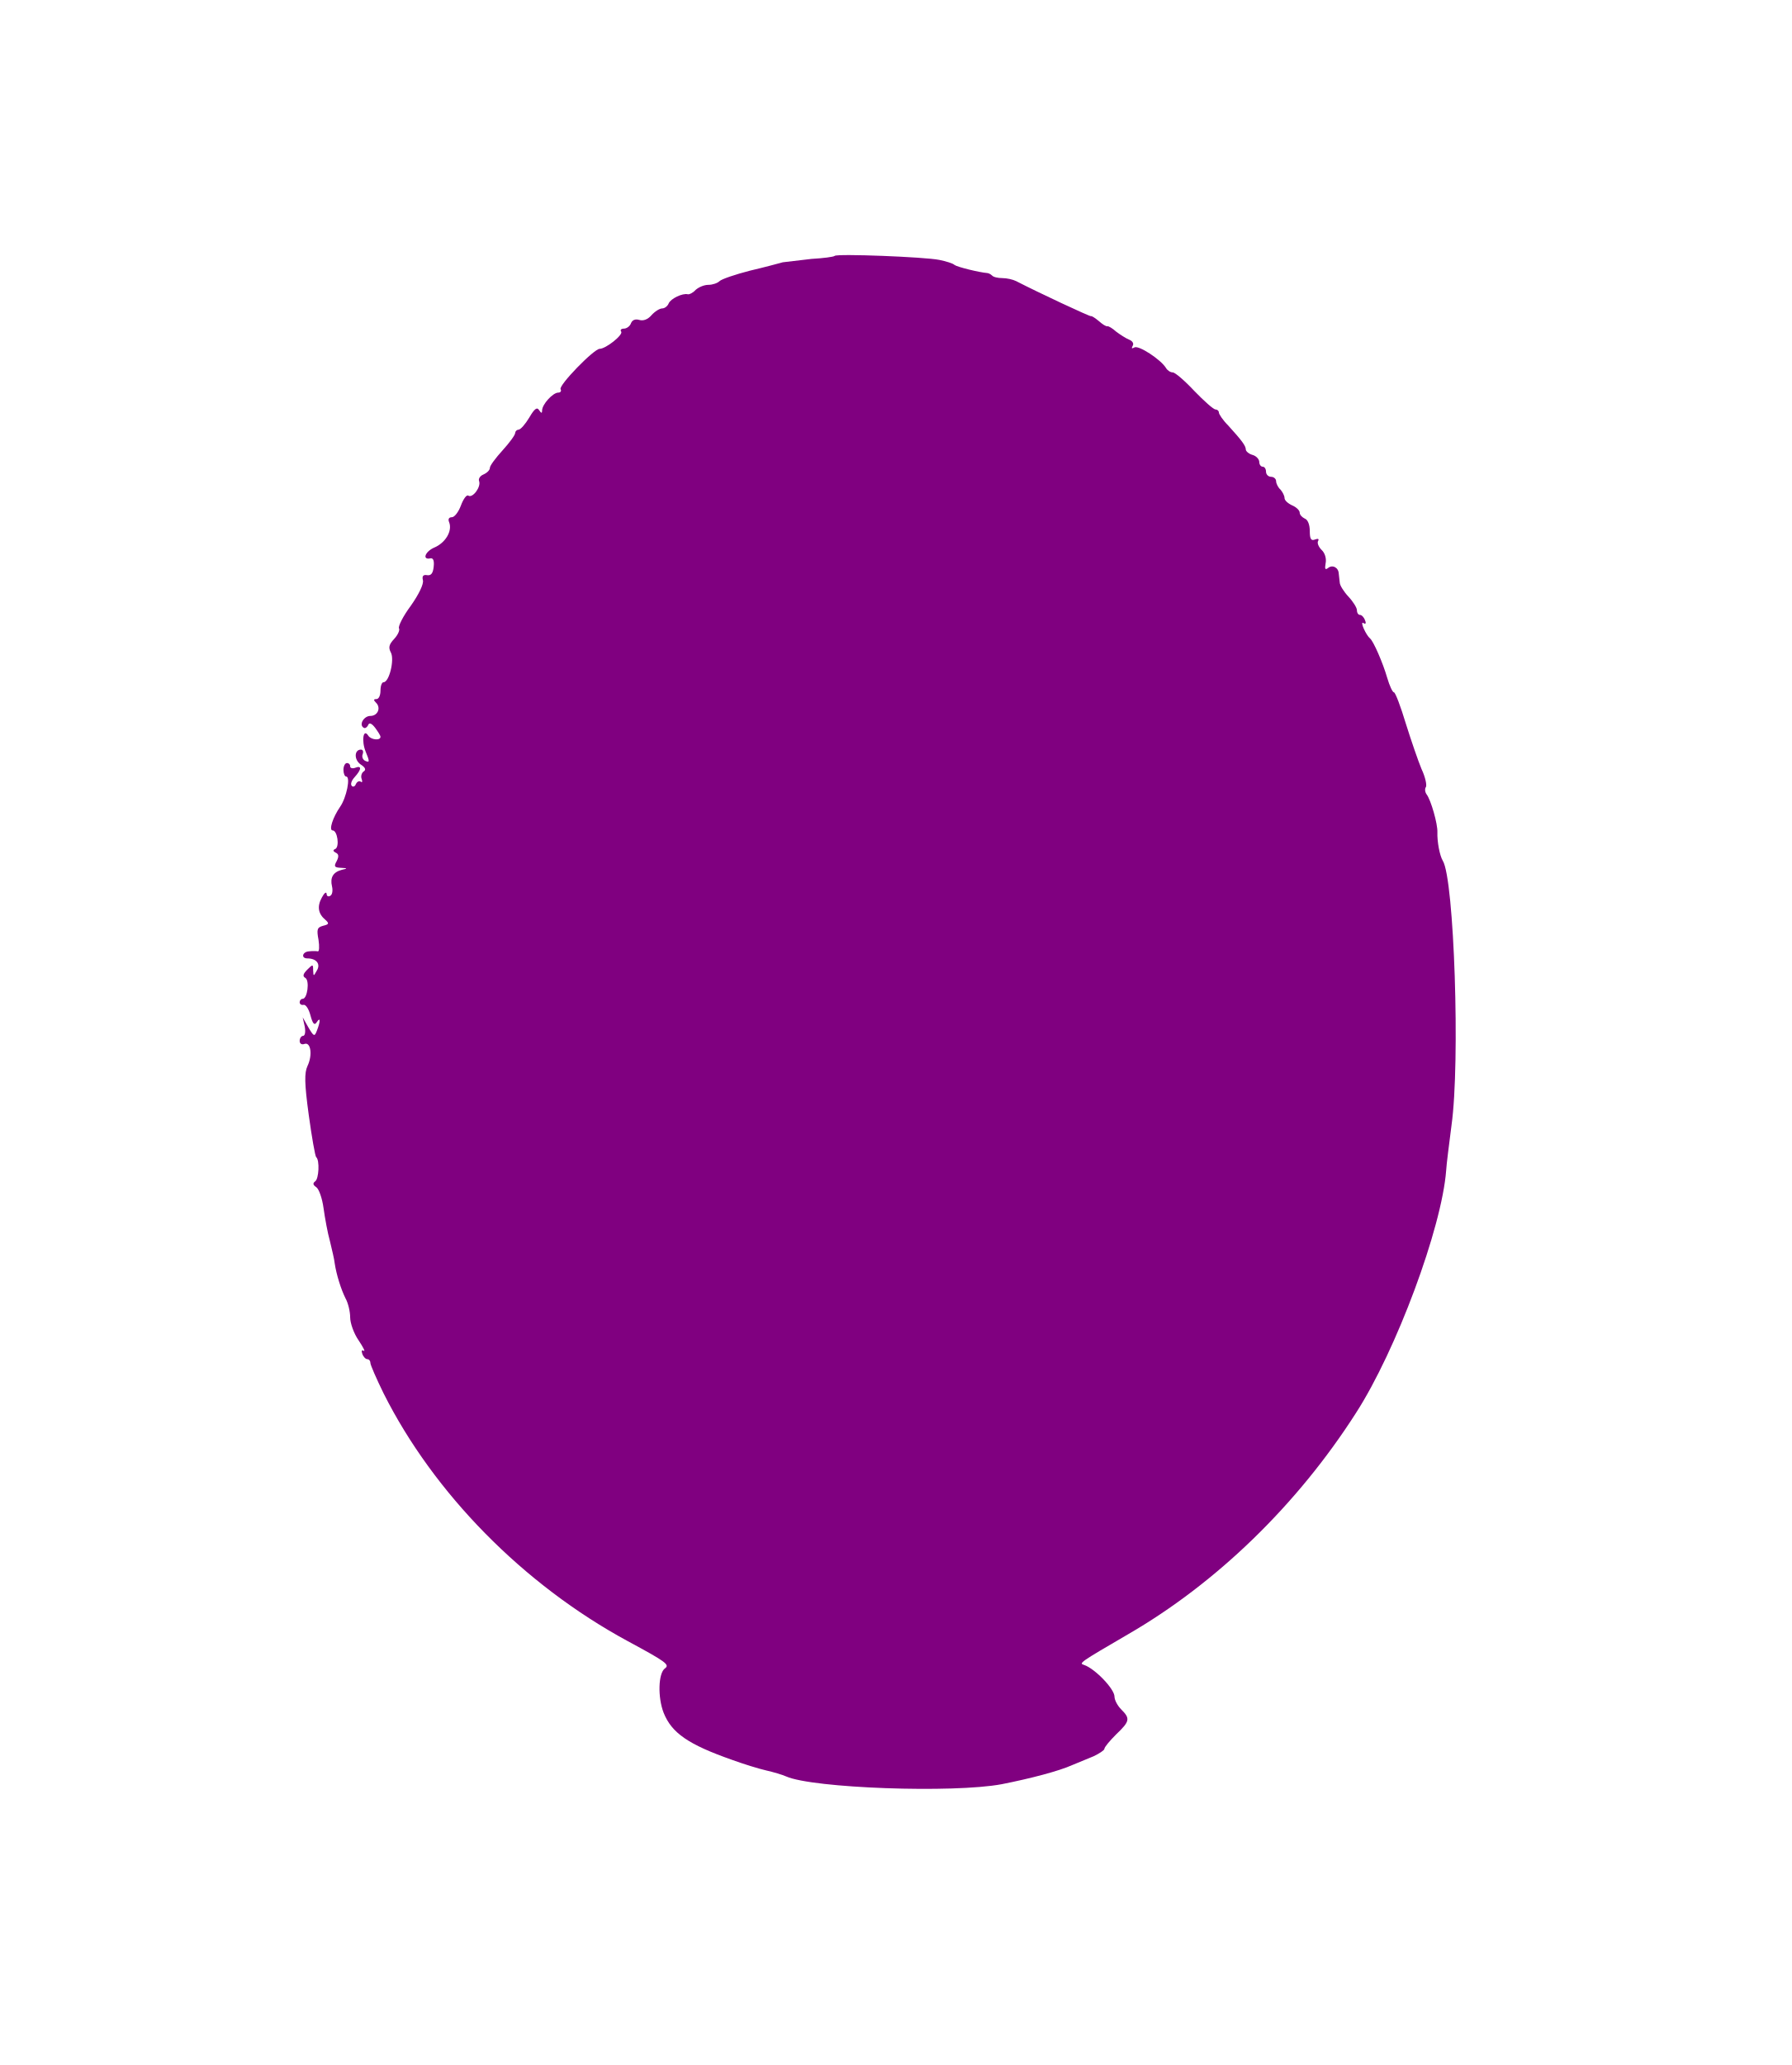
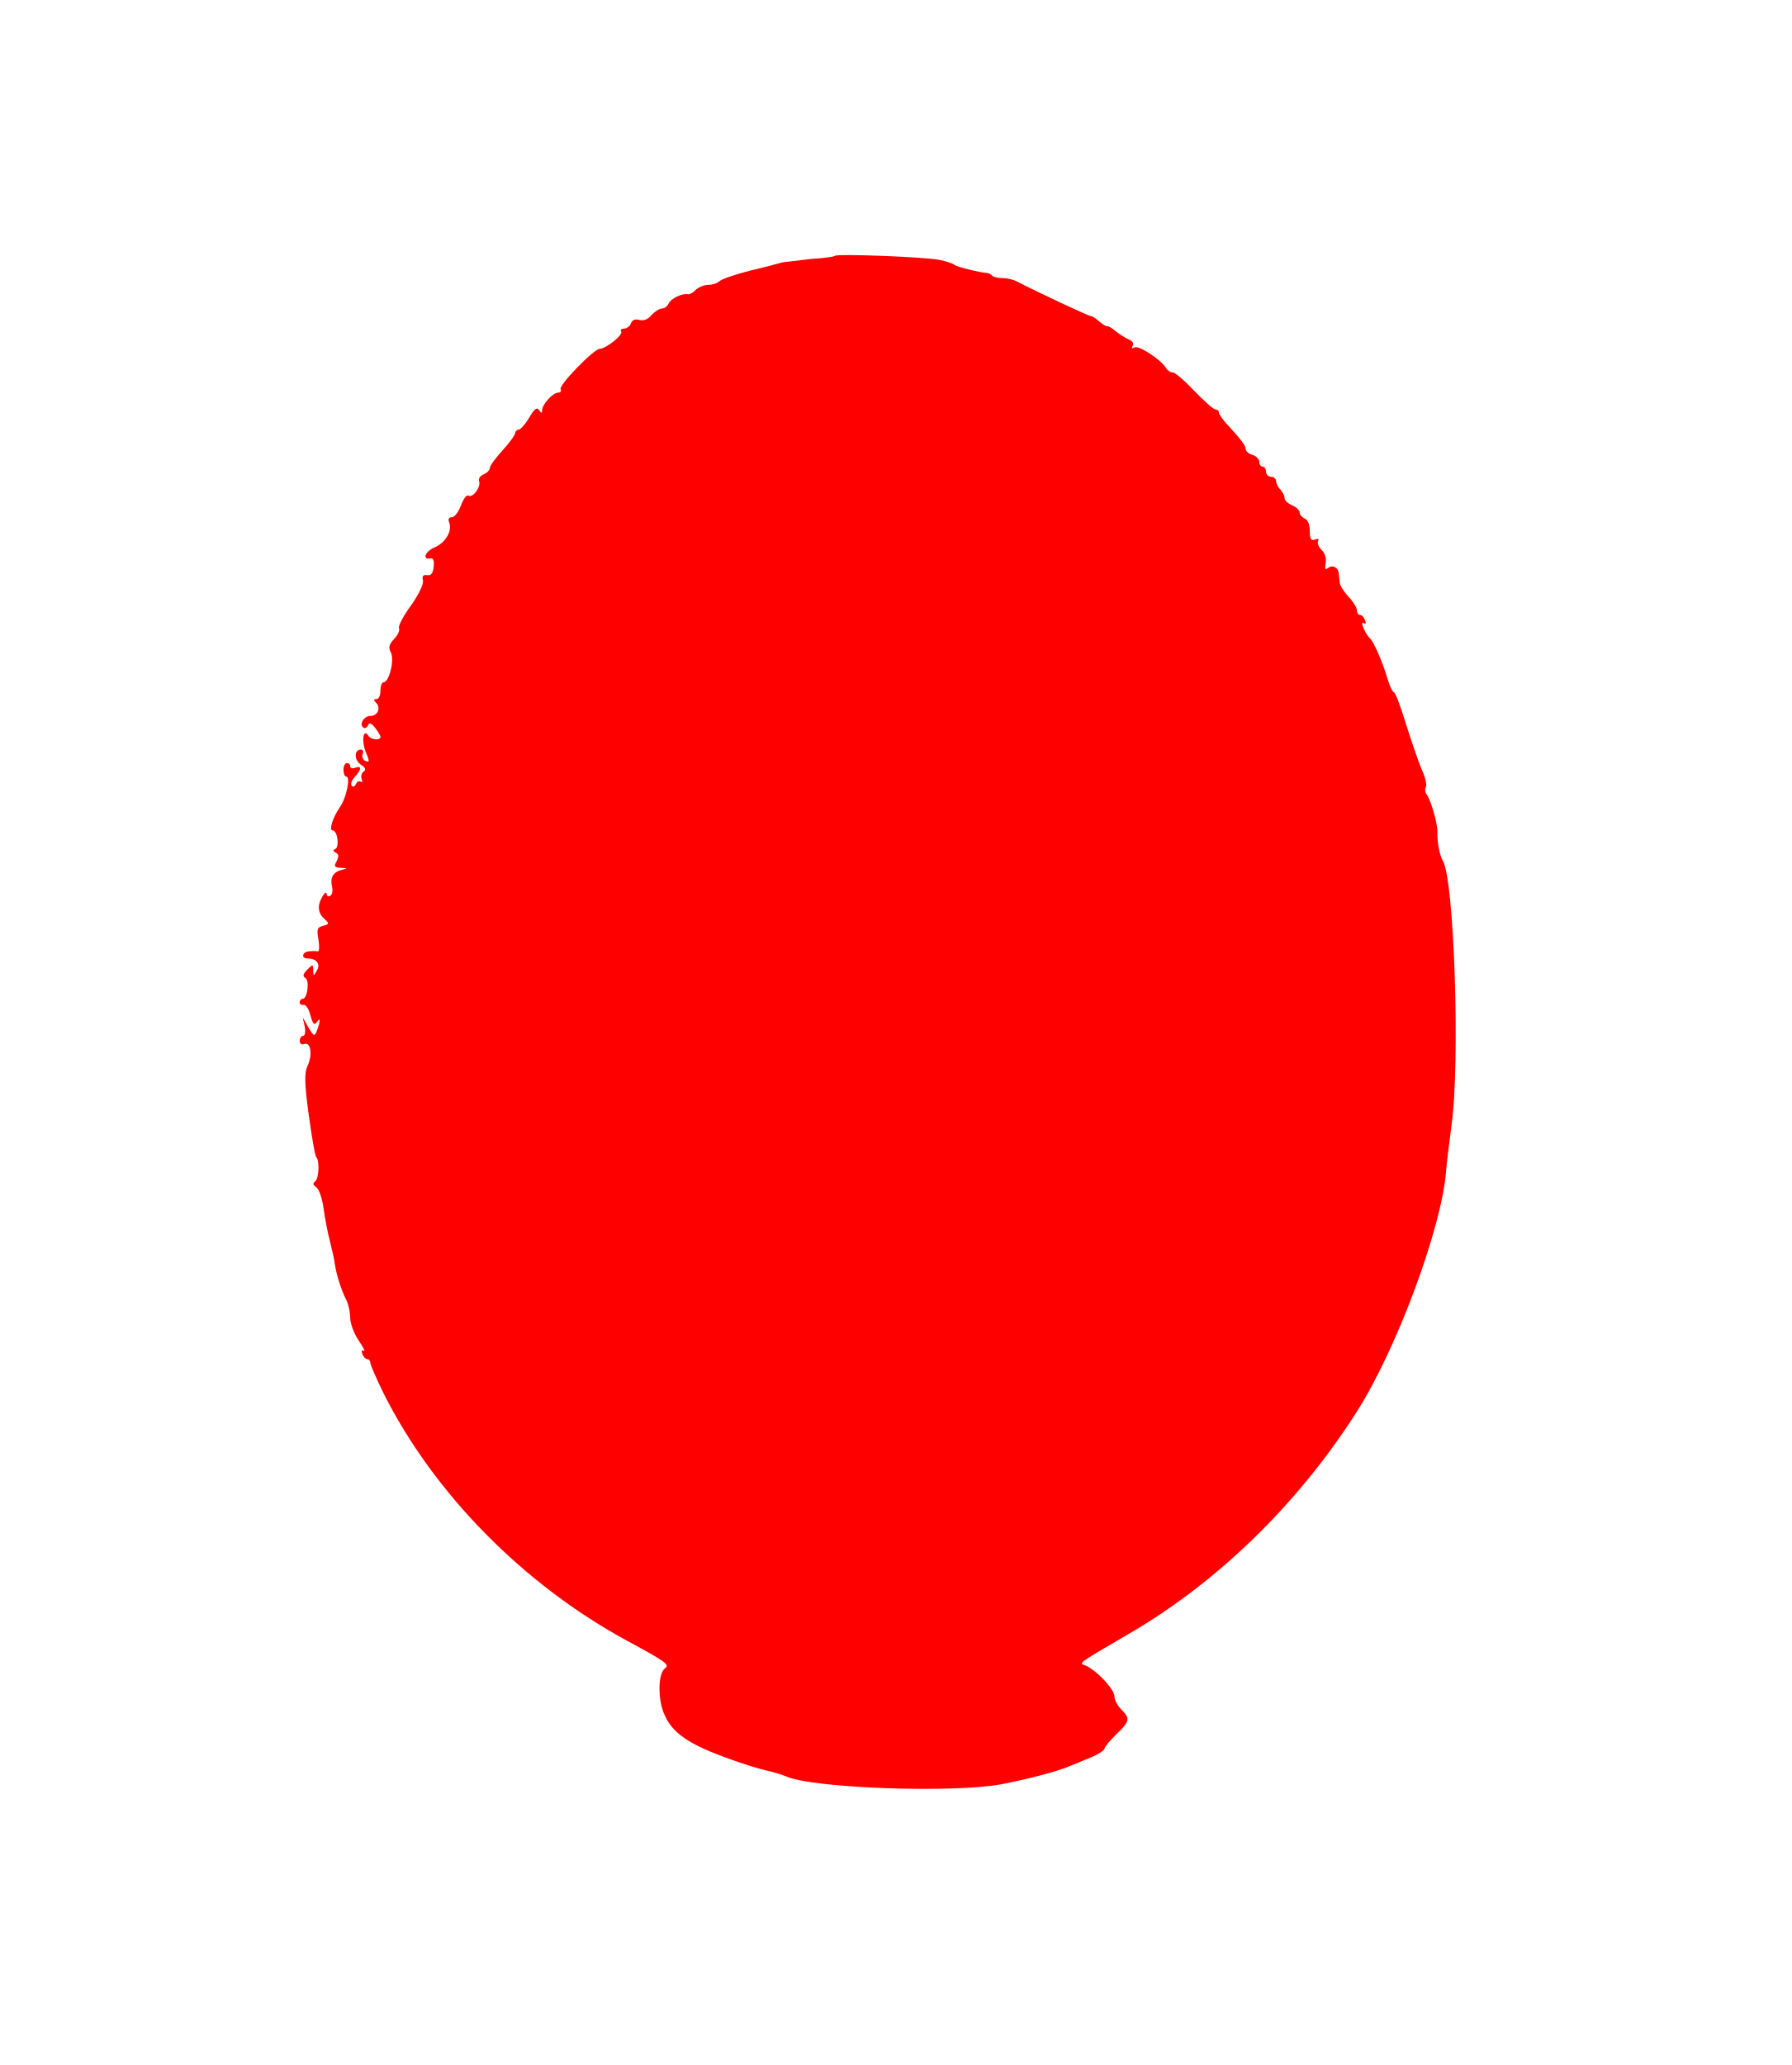
<svg xmlns="http://www.w3.org/2000/svg" width="531" height="612" viewBox="0 0 532 612" preserveAspectRatio="xMidYMid meet">
-   <path id="eggbg" fill="purple" visibility="visible" d="M247.9 75.4c-.3.3-3.4.7-6.9.9l-8.5 1c-1.1.3-5.5 1.5-9.8 2.5-4.3 1.1-8.4 2.5-9 3.1s-2.1 1.1-3.3 1.1c-1.3 0-2.9.7-3.8 1.5-.8.9-1.9 1.4-2.3 1.3-1.6-.4-5.1 1.3-5.7 2.7-.3.8-1.2 1.5-1.9 1.5-.8 0-2.2.9-3.2 2-1.1 1.3-2.5 1.8-3.7 1.4-1.1-.3-2 0-2.4 1-.3.9-1.3 1.6-2.1 1.6s-1.2.4-.8.9c.6 1-4.6 5.1-6.4 5.1-1.7 0-12.3 10.9-11.6 12 .3.5 0 1-.7 1-1.6 0-4.8 3.5-4.8 5.3 0 .9-.2.9-.9-.1-.6-1-1.4-.4-2.9 2.2-1.2 2-2.6 3.6-3.2 3.6a1.08 1.08 0 0 0-1 1c0 .6-1.7 2.9-3.7 5.1-2.1 2.3-3.8 4.6-3.8 5.2 0 .7-.8 1.5-1.9 2-1 .4-1.6 1.3-1.3 2 .6 1.7-1.9 5.1-3.2 4.3-.5-.4-1.5 1-2.2 2.9s-1.9 3.5-2.7 3.5c-.9 0-1.2.6-.8 1.5 1 2.6-1.1 6.1-4.4 7.5-2.8 1.2-3.7 3.8-1.1 3.2.8-.1 1.1.8.9 2.5-.2 2-.8 2.7-2 2.5-1.1-.2-1.5.3-1.2 1.5.3 1.1-1.2 4.2-3.6 7.6-2.3 3.1-3.8 6.1-3.5 6.7.3.5-.3 1.9-1.4 3.1-1.6 1.7-1.8 2.6-1 4.1 1.1 2.1-.5 8.8-2.2 8.8-.5 0-.9 1.1-.9 2.5s-.5 2.5-1.2 2.5c-.9 0-.9.3-.1 1.1 1.5 1.5.5 3.9-1.7 3.9-1.9 0-3.5 2.6-2 3.5.4.3 1-.1 1.3-.7.3-.9 1-.7 2.1.7.8 1.1 1.6 2.3 1.6 2.7 0 1.2-2.8.9-3.6-.3-1.5-2.4-2.1 1.5-.8 4.7 1.2 2.9 1.2 3.3 0 2.8-.8-.3-1.2-1.2-.9-2s.1-1.4-.5-1.4c-2 0-2.1 3-.1 4.4 1.4.9 1.7 1.6.9 2.1-.6.4-.9 1.4-.6 2.2s.2 1.2-.3.8c-.5-.3-1.1.1-1.4.7-.2.7-.8 1-1.2.6-.5-.5-.1-1.6.8-2.6 2.1-2.3 2.2-3.6.2-2.8-.8.3-1.5.1-1.5-.4a.94.94 0 0 0-1-1c-.5 0-1 .9-1 2s.4 2 .8 2c1.4 0 .1 6.3-1.8 9-2.2 3.2-3.4 7-2.2 7 1.4 0 2.1 4.8.8 5.5-.8.3-.7.7.1 1.1.9.4 1 1.1.3 2.5-.9 1.6-.7 1.9 1.2 2 2.1.1 2.1.2.3.6-2.6.7-3.5 2.3-2.9 4.9.3 1.2.1 2.5-.5 2.8-.6.4-1.1.1-1.1-.6-.1-.7-.7-.2-1.4 1.1-1.5 2.7-1.1 4.9 1.1 6.7 1.1 1 1 1.3-.7 1.7-1.8.5-2 1-1.4 4.2.3 2 .2 3.5-.2 3.4-.5-.1-1.7-.1-2.6 0-2 .1-2.5 2.1-.5 2.1 2.7 0 4 1.7 2.8 3.6-1 1.8-1 1.8-1.1-.1 0-1.8-.1-1.8-1.7-.2-1.3 1.3-1.5 2-.6 2.5 1.3.8.6 6.2-.8 6.2-.5 0-.9.5-.9 1 0 .6.5.9 1.1.8.7-.2 1.6 1.2 2.1 3.1.7 2.6 1.2 3.1 1.9 2 1.1-1.7 1.1-.2 0 2.6-.7 1.8-.9 1.7-2.5-1l-1.7-3 .6 2.7c.3 1.6.1 2.8-.5 2.8-.5 0-1 .7-1 1.5s.6 1.2 1.4.9c1.9-.7 2.5 3.3.9 6.6-.9 2-.9 5 .4 14.5.9 6.6 1.9 12.2 2.2 12.5 1.1.9.8 6.5-.3 7.2-.8.6-.6 1.1.3 1.7.8.5 1.8 3.3 2.2 6.3.4 2.9 1.2 7.3 1.9 9.8.6 2.5 1.3 5.4 1.4 6.5.5 3.4 1.9 7.8 3.2 10.4.8 1.4 1.4 4 1.4 5.7s1.1 4.8 2.5 6.8c1.4 2.1 2.1 3.5 1.5 3.1-.6-.3-.7 0-.4.9s1 1.6 1.5 1.6.9.5.9 1.1 1.8 4.7 3.9 9c14.9 29.7 41.5 56.8 72.5 73.6 11.3 6.1 12.6 7 11.1 8.1-2 1.4-2.2 8.6-.4 13.2 2.4 6 7.3 9.4 20.4 14 3.3 1.2 7.8 2.6 10 3.1s4.9 1.3 6 1.8c7.9 3.5 49.6 5 64 2.3 8.6-1.7 17-3.9 21-5.7l6.3-2.6c1.7-.8 3.2-1.8 3.2-2.2 0-.5 1.6-2.4 3.5-4.3 4.1-3.9 4.2-4.7 1.5-7.4-1.1-1.1-2-2.8-2-3.8 0-2.3-5.8-8.3-9-9.4-1.7-.5-1.4-.7 13-9.1 26.3-15.2 50.3-38.5 67.7-65.7 12-18.6 25.5-55 26.8-72 .1-1.9.9-8 1.6-13.5 2.6-18.6.8-73.1-2.6-78.5-.9-1.5-1.7-5.6-1.6-8.5.1-2.4-1.9-9.5-3.2-11.2-.5-.7-.6-1.7-.2-2.2.3-.6-.2-3-1.3-5.3-1-2.4-3.1-8.5-4.7-13.6-1.5-5-3.1-9.2-3.5-9.2s-1.3-1.9-2-4.3c-1.3-4.5-4.1-10.9-5.1-11.7-1.2-1-3.1-5.2-2-4.6.7.5.9.1.5-.8-.3-.9-1-1.6-1.5-1.6s-.9-.6-.9-1.4c0-.7-1.1-2.5-2.5-4s-2.6-3.4-2.6-4.2c-.1-.7-.2-2-.3-2.7-.1-1.8-1.9-2.7-3.2-1.6-.8.6-1 .3-.7-1.4.3-1.4-.2-3.1-1.2-4-.9-.9-1.4-2.1-1-2.7.3-.6-.1-.7-.9-.4-1.2.5-1.6-.1-1.6-2.5 0-1.9-.6-3.4-1.5-3.7-.8-.4-1.5-1.1-1.5-1.8 0-.6-1-1.6-2.2-2.1-1.3-.6-2.3-1.5-2.3-2.2s-.6-1.8-1.2-2.5c-.7-.6-1.3-1.8-1.3-2.5s-.7-1.3-1.5-1.3a1.54 1.54 0 0 1-1.5-1.5c0-.8-.4-1.5-1-1.5-.5 0-1-.6-1-1.4s-.9-1.8-2-2.1-2-1.1-2-1.6c0-1.1-1.2-2.7-5.2-7.1-1.6-1.6-2.8-3.4-2.8-3.9s-.5-.9-1-.9c-.6 0-3.4-2.5-6.3-5.5-2.8-3-5.7-5.5-6.4-5.5s-1.6-.6-2-1.3c-1.5-2.5-8.2-6.9-9.4-6.1-.8.4-.9.3-.5-.5.4-.6 0-1.4-1-1.8s-2.7-1.5-3.9-2.4c-1.1-1-2.3-1.7-2.6-1.6-.4.1-1.5-.6-2.5-1.5-1.1-.9-2.1-1.6-2.4-1.5-.4.1-15.4-6.9-22.2-10.4-1-.5-2.8-.9-4.1-.9s-2.7-.3-3.1-.8c-.4-.4-1.1-.7-1.4-.7-2.4-.2-8.9-1.8-9.7-2.4-.5-.5-2.6-1.1-4.5-1.5-4.4-.9-30.4-1.9-31.1-1.2z" />
+   <path id="eggbg" fill="red" visibility="visible" d="M247.9 75.4c-.3.3-3.4.7-6.9.9l-8.5 1c-1.1.3-5.5 1.5-9.8 2.5-4.3 1.1-8.4 2.5-9 3.1s-2.1 1.1-3.3 1.1c-1.3 0-2.9.7-3.8 1.5-.8.9-1.9 1.4-2.3 1.3-1.6-.4-5.1 1.3-5.7 2.7-.3.8-1.2 1.5-1.9 1.5-.8 0-2.2.9-3.2 2-1.1 1.3-2.5 1.8-3.7 1.4-1.1-.3-2 0-2.4 1-.3.9-1.3 1.6-2.1 1.6s-1.2.4-.8.9c.6 1-4.6 5.1-6.4 5.1-1.7 0-12.3 10.9-11.6 12 .3.5 0 1-.7 1-1.6 0-4.8 3.5-4.8 5.3 0 .9-.2.9-.9-.1-.6-1-1.4-.4-2.9 2.2-1.2 2-2.6 3.6-3.2 3.6a1.08 1.08 0 0 0-1 1c0 .6-1.7 2.9-3.7 5.1-2.1 2.3-3.8 4.6-3.8 5.2 0 .7-.8 1.5-1.9 2-1 .4-1.6 1.3-1.3 2 .6 1.7-1.9 5.1-3.2 4.3-.5-.4-1.5 1-2.2 2.9s-1.9 3.5-2.7 3.5c-.9 0-1.2.6-.8 1.5 1 2.6-1.1 6.1-4.4 7.5-2.8 1.2-3.7 3.8-1.1 3.2.8-.1 1.1.8.9 2.5-.2 2-.8 2.7-2 2.5-1.1-.2-1.5.3-1.2 1.5.3 1.1-1.2 4.2-3.6 7.6-2.3 3.1-3.8 6.1-3.5 6.7.3.5-.3 1.9-1.4 3.1-1.6 1.7-1.8 2.6-1 4.1 1.1 2.1-.5 8.8-2.2 8.8-.5 0-.9 1.1-.9 2.5s-.5 2.5-1.2 2.5c-.9 0-.9.3-.1 1.1 1.5 1.5.5 3.9-1.7 3.9-1.9 0-3.5 2.6-2 3.5.4.3 1-.1 1.3-.7.3-.9 1-.7 2.1.7.8 1.1 1.6 2.3 1.6 2.7 0 1.2-2.8.9-3.6-.3-1.5-2.4-2.1 1.5-.8 4.7 1.2 2.9 1.2 3.3 0 2.8-.8-.3-1.2-1.2-.9-2s.1-1.4-.5-1.4c-2 0-2.1 3-.1 4.4 1.4.9 1.7 1.6.9 2.1-.6.4-.9 1.4-.6 2.2s.2 1.2-.3.8c-.5-.3-1.1.1-1.4.7-.2.7-.8 1-1.2.6-.5-.5-.1-1.6.8-2.6 2.1-2.3 2.2-3.6.2-2.8-.8.3-1.5.1-1.5-.4a.94.94 0 0 0-1-1c-.5 0-1 .9-1 2s.4 2 .8 2c1.4 0 .1 6.3-1.8 9-2.2 3.2-3.4 7-2.2 7 1.4 0 2.1 4.8.8 5.5-.8.3-.7.7.1 1.1.9.4 1 1.1.3 2.5-.9 1.6-.7 1.9 1.2 2 2.1.1 2.1.2.3.6-2.6.7-3.5 2.3-2.9 4.9.3 1.2.1 2.5-.5 2.8-.6.4-1.1.1-1.1-.6-.1-.7-.7-.2-1.4 1.1-1.5 2.7-1.1 4.9 1.1 6.7 1.1 1 1 1.3-.7 1.7-1.8.5-2 1-1.4 4.2.3 2 .2 3.5-.2 3.4-.5-.1-1.7-.1-2.6 0-2 .1-2.5 2.1-.5 2.1 2.7 0 4 1.7 2.8 3.6-1 1.8-1 1.8-1.1-.1 0-1.8-.1-1.8-1.7-.2-1.3 1.3-1.5 2-.6 2.5 1.3.8.6 6.2-.8 6.2-.5 0-.9.5-.9 1 0 .6.5.9 1.1.8.7-.2 1.6 1.2 2.1 3.1.7 2.6 1.2 3.1 1.9 2 1.1-1.7 1.1-.2 0 2.6-.7 1.8-.9 1.7-2.5-1l-1.7-3 .6 2.7c.3 1.6.1 2.8-.5 2.8-.5 0-1 .7-1 1.5s.6 1.2 1.4.9c1.9-.7 2.5 3.3.9 6.6-.9 2-.9 5 .4 14.5.9 6.6 1.9 12.2 2.2 12.5 1.1.9.8 6.5-.3 7.2-.8.6-.6 1.1.3 1.7.8.5 1.8 3.3 2.2 6.3.4 2.9 1.2 7.3 1.9 9.8.6 2.5 1.3 5.4 1.4 6.5.5 3.4 1.9 7.8 3.2 10.4.8 1.4 1.4 4 1.4 5.7s1.1 4.8 2.5 6.8c1.4 2.1 2.1 3.5 1.5 3.1-.6-.3-.7 0-.4.9s1 1.6 1.5 1.6.9.5.9 1.1 1.8 4.7 3.9 9c14.9 29.7 41.5 56.8 72.5 73.6 11.3 6.1 12.6 7 11.1 8.1-2 1.4-2.2 8.6-.4 13.2 2.4 6 7.3 9.4 20.4 14 3.3 1.2 7.8 2.6 10 3.1s4.9 1.3 6 1.8c7.9 3.5 49.6 5 64 2.3 8.6-1.7 17-3.9 21-5.7l6.3-2.6c1.7-.8 3.2-1.8 3.2-2.2 0-.5 1.6-2.4 3.5-4.3 4.1-3.9 4.2-4.7 1.5-7.4-1.1-1.1-2-2.8-2-3.8 0-2.3-5.8-8.3-9-9.4-1.7-.5-1.4-.7 13-9.1 26.3-15.2 50.3-38.5 67.7-65.7 12-18.6 25.5-55 26.8-72 .1-1.9.9-8 1.6-13.5 2.6-18.6.8-73.1-2.6-78.5-.9-1.5-1.7-5.6-1.6-8.5.1-2.4-1.9-9.5-3.2-11.2-.5-.7-.6-1.7-.2-2.2.3-.6-.2-3-1.3-5.3-1-2.4-3.1-8.5-4.7-13.6-1.5-5-3.1-9.2-3.5-9.2s-1.3-1.9-2-4.3c-1.3-4.5-4.1-10.9-5.1-11.7-1.2-1-3.1-5.2-2-4.6.7.5.9.1.5-.8-.3-.9-1-1.6-1.5-1.6s-.9-.6-.9-1.4c0-.7-1.1-2.5-2.5-4s-2.6-3.4-2.6-4.2c-.1-.7-.2-2-.3-2.7-.1-1.8-1.9-2.7-3.2-1.6-.8.6-1 .3-.7-1.4.3-1.4-.2-3.1-1.2-4-.9-.9-1.4-2.1-1-2.7.3-.6-.1-.7-.9-.4-1.2.5-1.6-.1-1.6-2.5 0-1.9-.6-3.4-1.5-3.7-.8-.4-1.5-1.1-1.5-1.8 0-.6-1-1.6-2.2-2.1-1.3-.6-2.3-1.5-2.3-2.2s-.6-1.8-1.2-2.5c-.7-.6-1.3-1.8-1.3-2.5s-.7-1.3-1.5-1.3a1.54 1.54 0 0 1-1.5-1.5c0-.8-.4-1.5-1-1.5-.5 0-1-.6-1-1.4s-.9-1.8-2-2.1-2-1.1-2-1.6c0-1.1-1.2-2.7-5.2-7.1-1.6-1.6-2.8-3.4-2.8-3.9s-.5-.9-1-.9c-.6 0-3.4-2.5-6.3-5.5-2.8-3-5.7-5.5-6.4-5.5s-1.6-.6-2-1.3c-1.5-2.5-8.2-6.9-9.4-6.1-.8.4-.9.3-.5-.5.4-.6 0-1.4-1-1.8s-2.7-1.5-3.9-2.4c-1.1-1-2.3-1.7-2.6-1.6-.4.1-1.5-.6-2.5-1.5-1.1-.9-2.1-1.6-2.4-1.5-.4.1-15.4-6.9-22.2-10.4-1-.5-2.8-.9-4.1-.9s-2.7-.3-3.1-.8c-.4-.4-1.1-.7-1.4-.7-2.4-.2-8.9-1.8-9.7-2.4-.5-.5-2.6-1.1-4.5-1.5-4.4-.9-30.4-1.9-31.1-1.2z" />
</svg>
